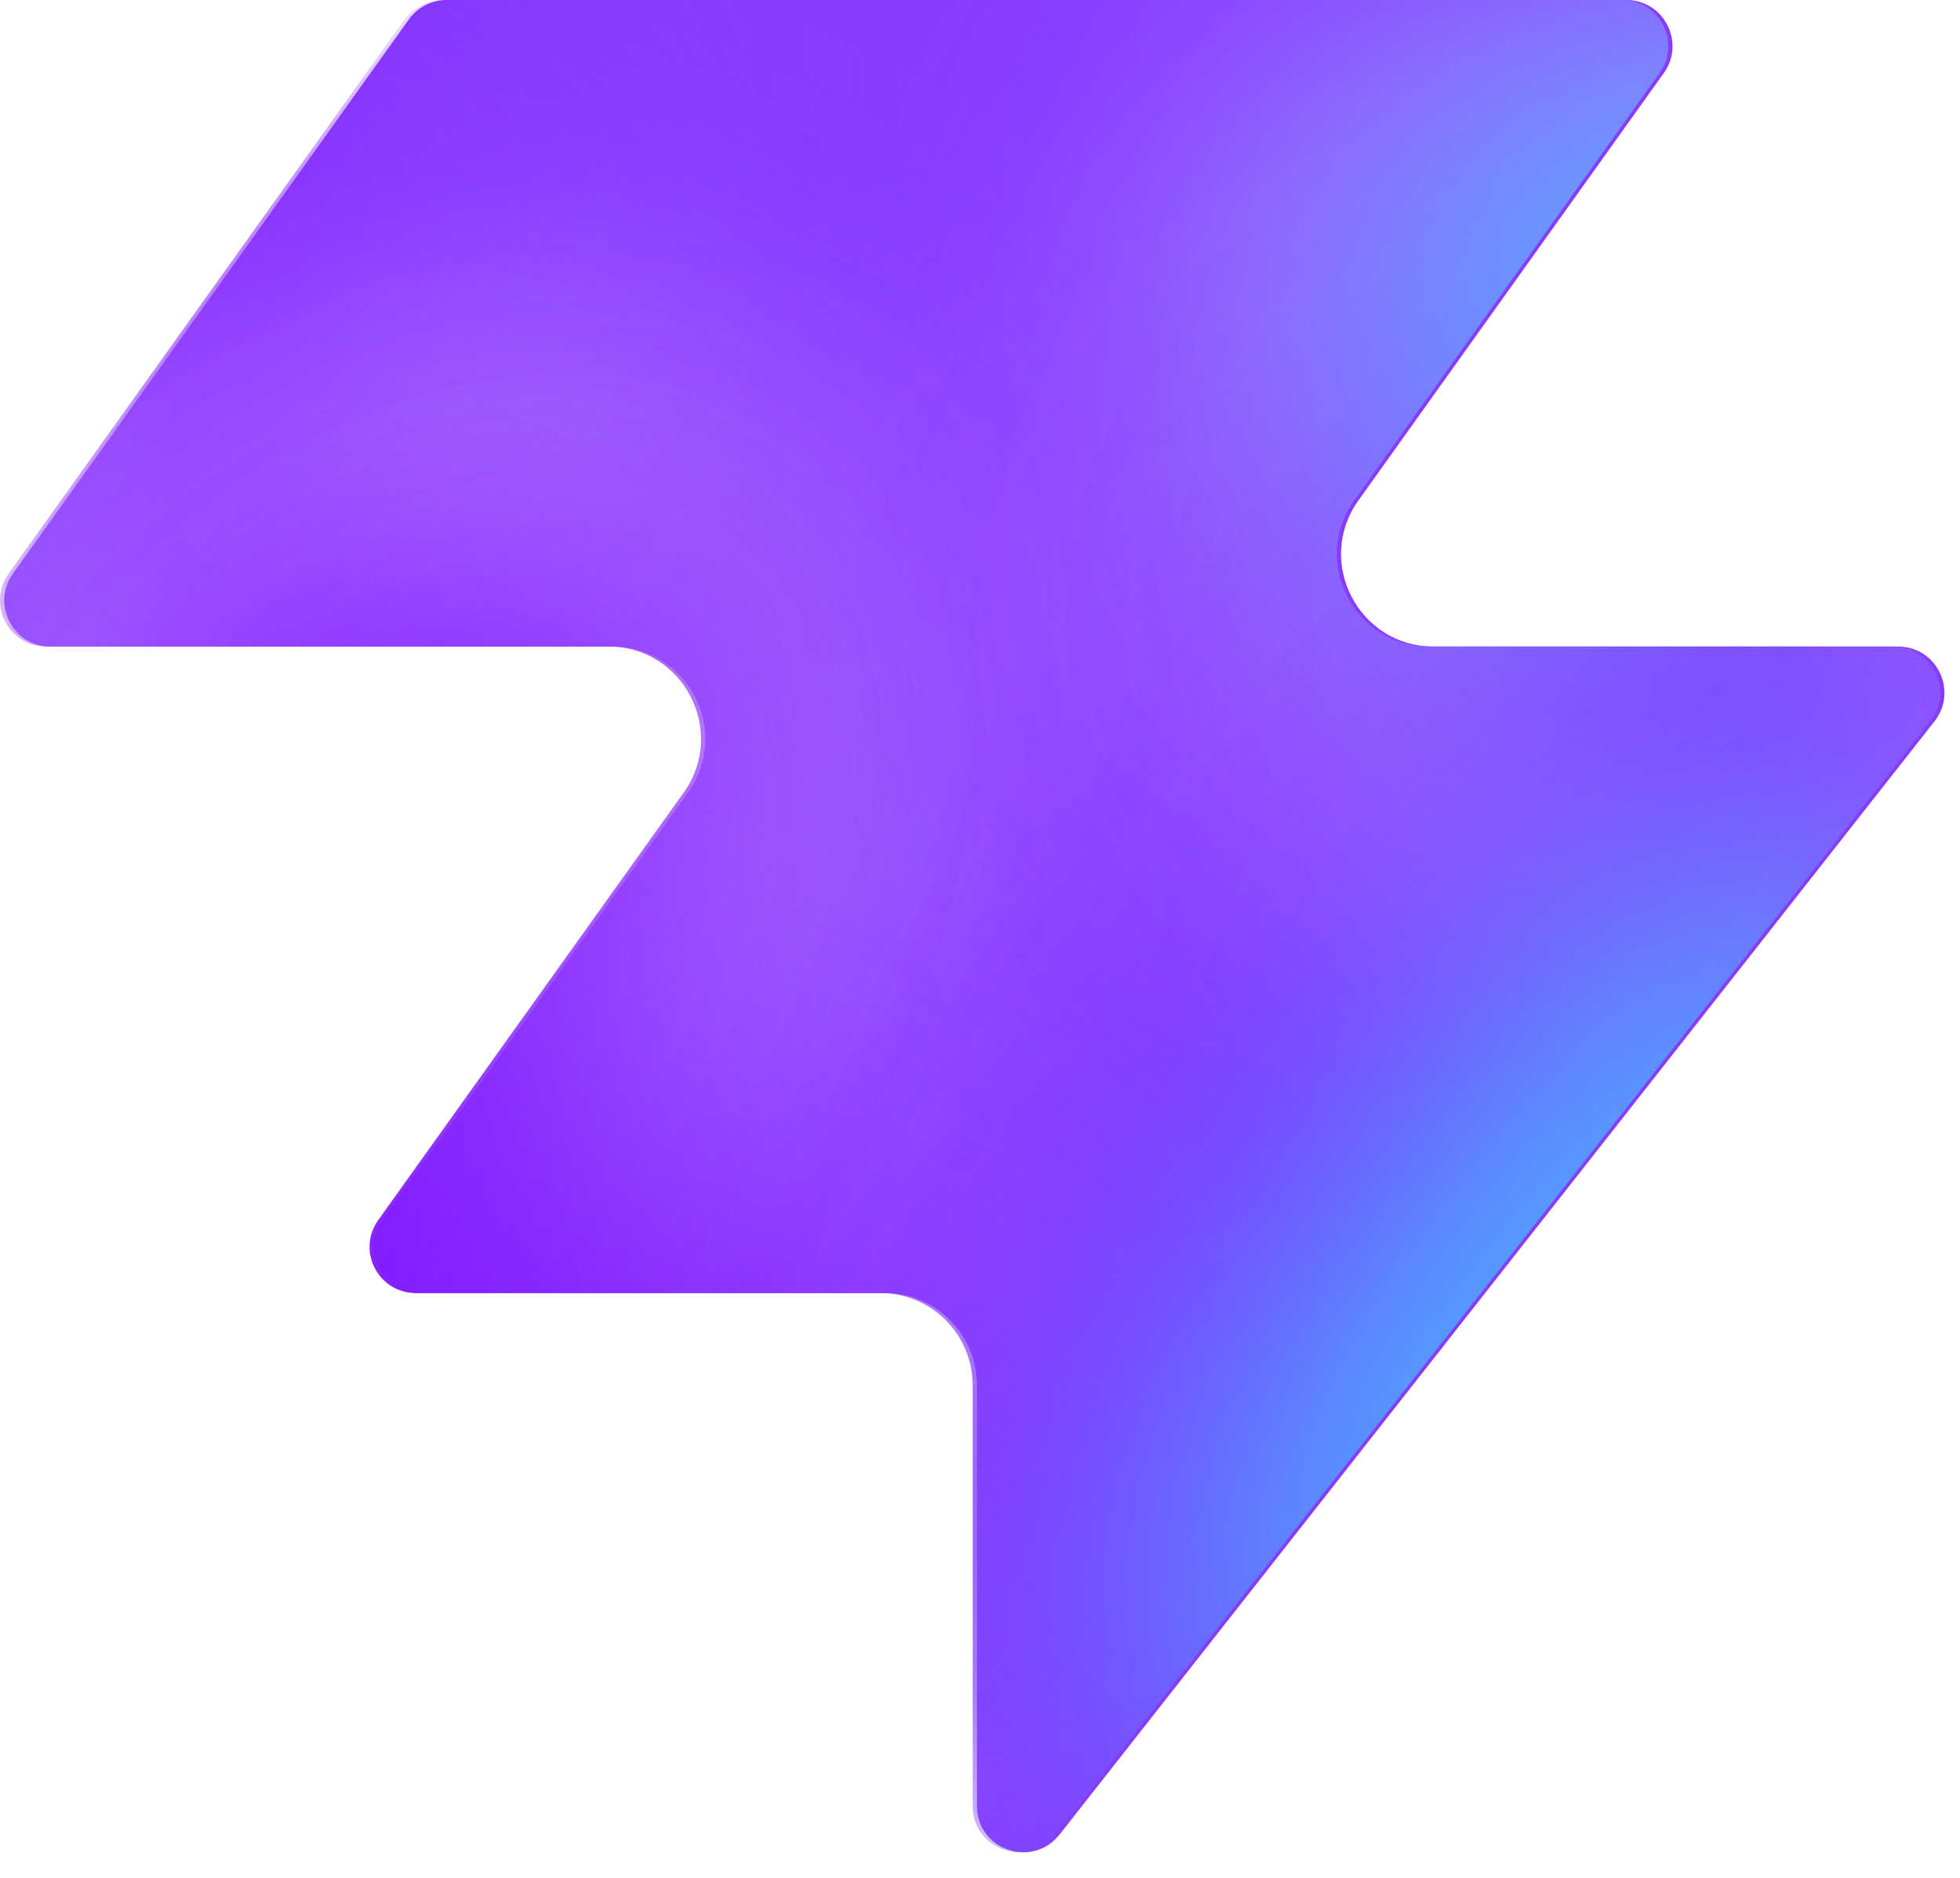
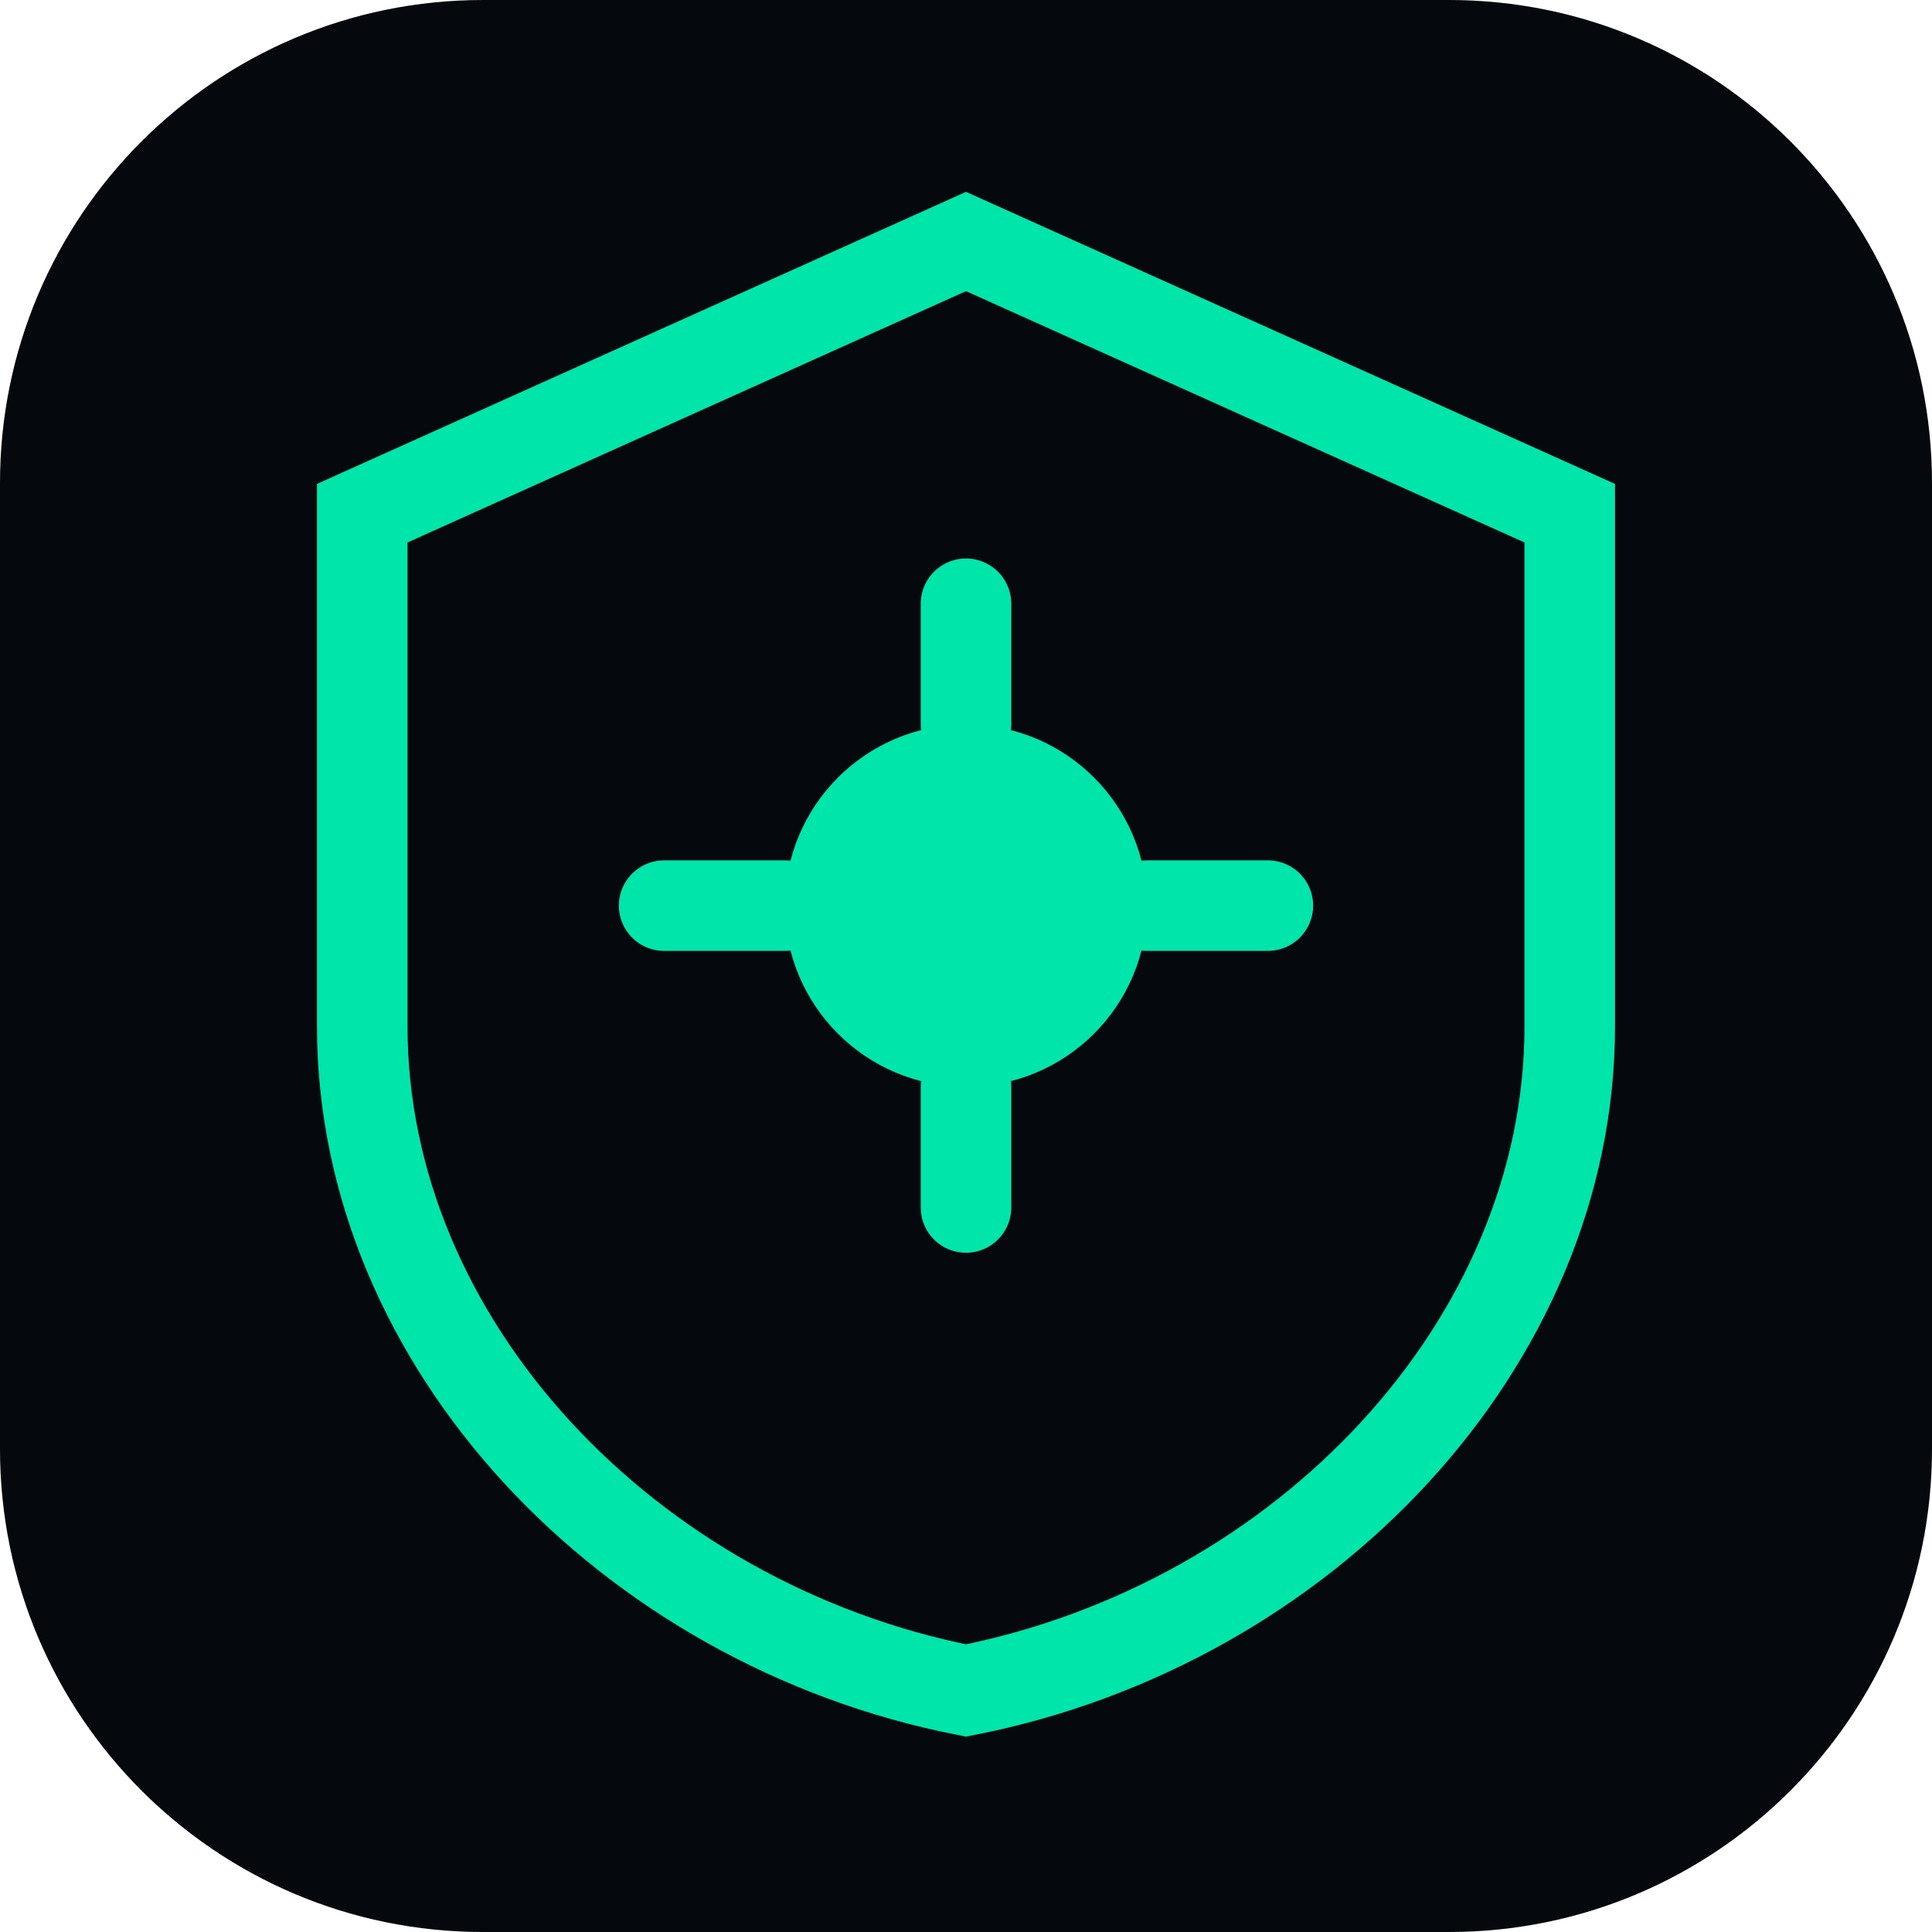
- <svg xmlns="http://www.w3.org/2000/svg" width="48" height="46" fill="none" viewBox="0 0 48 46">
-   <path fill="#863bff" d="M25.946 44.938c-.664.845-2.021.375-2.021-.698V33.937a2.26 2.26 0 0 0-2.262-2.262H10.287c-.92 0-1.456-1.04-.92-1.788l7.48-10.471c1.07-1.497 0-3.578-1.842-3.578H1.237c-.92 0-1.456-1.04-.92-1.788L10.013.474c.214-.297.556-.474.92-.474h28.894c.92 0 1.456 1.04.92 1.788l-7.48 10.471c-1.07 1.498 0 3.579 1.842 3.579h11.377c.943 0 1.473 1.088.89 1.83L25.947 44.94z" style="fill:#863bff;fill:color(display-p3 .525 .23 1);fill-opacity:1" />
-   <mask id="a" width="48" height="46" x="0" y="0" maskUnits="userSpaceOnUse" style="mask-type:alpha">
-     <path fill="#000" d="M25.842 44.938c-.664.844-2.021.375-2.021-.698V33.937a2.26 2.26 0 0 0-2.262-2.262H10.183c-.92 0-1.456-1.04-.92-1.788l7.48-10.471c1.07-1.498 0-3.579-1.842-3.579H1.133c-.92 0-1.456-1.04-.92-1.787L9.91.473c.214-.297.556-.474.92-.474h28.894c.92 0 1.456 1.04.92 1.788l-7.48 10.471c-1.07 1.498 0 3.578 1.842 3.578h11.377c.943 0 1.473 1.088.89 1.832L25.843 44.94z" style="fill:#000;fill-opacity:1" />
-   </mask>
-   <g mask="url(#a)">
-     <g filter="url(#b)">
-       <ellipse cx="5.508" cy="14.704" fill="#ede6ff" rx="5.508" ry="14.704" style="fill:#ede6ff;fill:color(display-p3 .927 .903 1);fill-opacity:1" transform="matrix(.00324 1 1 -.00324 -4.47 31.516)" />
-     </g>
-     <g filter="url(#c)">
-       <ellipse cx="10.399" cy="29.851" fill="#ede6ff" rx="10.399" ry="29.851" style="fill:#ede6ff;fill:color(display-p3 .927 .903 1);fill-opacity:1" transform="matrix(.00324 1 1 -.00324 -39.328 7.883)" />
-     </g>
-     <g filter="url(#d)">
-       <ellipse cx="5.508" cy="30.487" fill="#7e14ff" rx="5.508" ry="30.487" style="fill:#7e14ff;fill:color(display-p3 .492 .077 1);fill-opacity:1" transform="rotate(89.814 -25.913 -14.639)scale(1 -1)" />
-     </g>
-     <g filter="url(#e)">
-       <ellipse cx="5.508" cy="30.599" fill="#7e14ff" rx="5.508" ry="30.599" style="fill:#7e14ff;fill:color(display-p3 .492 .077 1);fill-opacity:1" transform="rotate(89.814 -32.644 -3.334)scale(1 -1)" />
-     </g>
-     <g filter="url(#f)">
-       <ellipse cx="5.508" cy="30.599" fill="#7e14ff" rx="5.508" ry="30.599" style="fill:#7e14ff;fill:color(display-p3 .492 .077 1);fill-opacity:1" transform="matrix(.00324 1 1 -.00324 -34.34 30.47)" />
-     </g>
-     <g filter="url(#g)">
-       <ellipse cx="14.072" cy="22.078" fill="#ede6ff" rx="14.072" ry="22.078" style="fill:#ede6ff;fill:color(display-p3 .927 .903 1);fill-opacity:1" transform="rotate(93.35 24.506 48.493)scale(-1 1)" />
-     </g>
-     <g filter="url(#h)">
-       <ellipse cx="3.47" cy="21.501" fill="#7e14ff" rx="3.47" ry="21.501" style="fill:#7e14ff;fill:color(display-p3 .492 .077 1);fill-opacity:1" transform="rotate(89.009 28.708 47.59)scale(-1 1)" />
-     </g>
-     <g filter="url(#i)">
-       <ellipse cx="3.47" cy="21.501" fill="#7e14ff" rx="3.47" ry="21.501" style="fill:#7e14ff;fill:color(display-p3 .492 .077 1);fill-opacity:1" transform="rotate(89.009 28.708 47.59)scale(-1 1)" />
-     </g>
-     <g filter="url(#j)">
-       <ellipse cx=".387" cy="8.972" fill="#7e14ff" rx="4.407" ry="29.108" style="fill:#7e14ff;fill:color(display-p3 .492 .077 1);fill-opacity:1" transform="rotate(39.51 .387 8.972)" />
-     </g>
-     <g filter="url(#k)">
-       <ellipse cx="47.523" cy="-6.092" fill="#7e14ff" rx="4.407" ry="29.108" style="fill:#7e14ff;fill:color(display-p3 .492 .077 1);fill-opacity:1" transform="rotate(37.892 47.523 -6.092)" />
-     </g>
-     <g filter="url(#l)">
-       <ellipse cx="41.412" cy="6.333" fill="#47bfff" rx="5.971" ry="9.665" style="fill:#47bfff;fill:color(display-p3 .28 .748 1);fill-opacity:1" transform="rotate(37.892 41.412 6.333)" />
-     </g>
-     <g filter="url(#m)">
-       <ellipse cx="-1.879" cy="38.332" fill="#7e14ff" rx="4.407" ry="29.108" style="fill:#7e14ff;fill:color(display-p3 .492 .077 1);fill-opacity:1" transform="rotate(37.892 -1.88 38.332)" />
-     </g>
-     <g filter="url(#n)">
-       <ellipse cx="-1.879" cy="38.332" fill="#7e14ff" rx="4.407" ry="29.108" style="fill:#7e14ff;fill:color(display-p3 .492 .077 1);fill-opacity:1" transform="rotate(37.892 -1.88 38.332)" />
-     </g>
-     <g filter="url(#o)">
-       <ellipse cx="35.651" cy="29.907" fill="#7e14ff" rx="4.407" ry="29.108" style="fill:#7e14ff;fill:color(display-p3 .492 .077 1);fill-opacity:1" transform="rotate(37.892 35.651 29.907)" />
-     </g>
-     <g filter="url(#p)">
-       <ellipse cx="38.418" cy="32.4" fill="#47bfff" rx="5.971" ry="15.297" style="fill:#47bfff;fill:color(display-p3 .28 .748 1);fill-opacity:1" transform="rotate(37.892 38.418 32.4)" />
-     </g>
-   </g>
-   <defs>
-     <filter id="b" width="60.045" height="41.654" x="-19.77" y="16.149" color-interpolation-filters="sRGB" filterUnits="userSpaceOnUse">
-       <feFlood flood-opacity="0" result="BackgroundImageFix" />
-       <feBlend in="SourceGraphic" in2="BackgroundImageFix" result="shape" />
-       <feGaussianBlur result="effect1_foregroundBlur_2002_17158" stdDeviation="7.659" />
-     </filter>
-     <filter id="c" width="90.34" height="51.437" x="-54.613" y="-7.533" color-interpolation-filters="sRGB" filterUnits="userSpaceOnUse">
-       <feFlood flood-opacity="0" result="BackgroundImageFix" />
-       <feBlend in="SourceGraphic" in2="BackgroundImageFix" result="shape" />
-       <feGaussianBlur result="effect1_foregroundBlur_2002_17158" stdDeviation="7.659" />
-     </filter>
-     <filter id="d" width="79.355" height="29.4" x="-49.64" y="2.03" color-interpolation-filters="sRGB" filterUnits="userSpaceOnUse">
-       <feFlood flood-opacity="0" result="BackgroundImageFix" />
-       <feBlend in="SourceGraphic" in2="BackgroundImageFix" result="shape" />
-       <feGaussianBlur result="effect1_foregroundBlur_2002_17158" stdDeviation="4.596" />
-     </filter>
-     <filter id="e" width="79.579" height="29.4" x="-45.045" y="20.029" color-interpolation-filters="sRGB" filterUnits="userSpaceOnUse">
-       <feFlood flood-opacity="0" result="BackgroundImageFix" />
-       <feBlend in="SourceGraphic" in2="BackgroundImageFix" result="shape" />
-       <feGaussianBlur result="effect1_foregroundBlur_2002_17158" stdDeviation="4.596" />
-     </filter>
-     <filter id="f" width="79.579" height="29.4" x="-43.513" y="21.178" color-interpolation-filters="sRGB" filterUnits="userSpaceOnUse">
-       <feFlood flood-opacity="0" result="BackgroundImageFix" />
-       <feBlend in="SourceGraphic" in2="BackgroundImageFix" result="shape" />
-       <feGaussianBlur result="effect1_foregroundBlur_2002_17158" stdDeviation="4.596" />
-     </filter>
-     <filter id="g" width="74.749" height="58.852" x="15.756" y="-17.901" color-interpolation-filters="sRGB" filterUnits="userSpaceOnUse">
-       <feFlood flood-opacity="0" result="BackgroundImageFix" />
-       <feBlend in="SourceGraphic" in2="BackgroundImageFix" result="shape" />
-       <feGaussianBlur result="effect1_foregroundBlur_2002_17158" stdDeviation="7.659" />
-     </filter>
-     <filter id="h" width="61.377" height="25.362" x="23.548" y="2.284" color-interpolation-filters="sRGB" filterUnits="userSpaceOnUse">
-       <feFlood flood-opacity="0" result="BackgroundImageFix" />
-       <feBlend in="SourceGraphic" in2="BackgroundImageFix" result="shape" />
-       <feGaussianBlur result="effect1_foregroundBlur_2002_17158" stdDeviation="4.596" />
-     </filter>
-     <filter id="i" width="61.377" height="25.362" x="23.548" y="2.284" color-interpolation-filters="sRGB" filterUnits="userSpaceOnUse">
-       <feFlood flood-opacity="0" result="BackgroundImageFix" />
-       <feBlend in="SourceGraphic" in2="BackgroundImageFix" result="shape" />
-       <feGaussianBlur result="effect1_foregroundBlur_2002_17158" stdDeviation="4.596" />
-     </filter>
-     <filter id="j" width="56.045" height="63.649" x="-27.636" y="-22.853" color-interpolation-filters="sRGB" filterUnits="userSpaceOnUse">
-       <feFlood flood-opacity="0" result="BackgroundImageFix" />
-       <feBlend in="SourceGraphic" in2="BackgroundImageFix" result="shape" />
-       <feGaussianBlur result="effect1_foregroundBlur_2002_17158" stdDeviation="4.596" />
-     </filter>
-     <filter id="k" width="54.814" height="64.646" x="20.116" y="-38.415" color-interpolation-filters="sRGB" filterUnits="userSpaceOnUse">
-       <feFlood flood-opacity="0" result="BackgroundImageFix" />
-       <feBlend in="SourceGraphic" in2="BackgroundImageFix" result="shape" />
-       <feGaussianBlur result="effect1_foregroundBlur_2002_17158" stdDeviation="4.596" />
-     </filter>
-     <filter id="l" width="33.541" height="35.313" x="24.641" y="-11.323" color-interpolation-filters="sRGB" filterUnits="userSpaceOnUse">
-       <feFlood flood-opacity="0" result="BackgroundImageFix" />
-       <feBlend in="SourceGraphic" in2="BackgroundImageFix" result="shape" />
-       <feGaussianBlur result="effect1_foregroundBlur_2002_17158" stdDeviation="4.596" />
-     </filter>
-     <filter id="m" width="54.814" height="64.646" x="-29.286" y="6.009" color-interpolation-filters="sRGB" filterUnits="userSpaceOnUse">
-       <feFlood flood-opacity="0" result="BackgroundImageFix" />
-       <feBlend in="SourceGraphic" in2="BackgroundImageFix" result="shape" />
-       <feGaussianBlur result="effect1_foregroundBlur_2002_17158" stdDeviation="4.596" />
-     </filter>
-     <filter id="n" width="54.814" height="64.646" x="-29.286" y="6.009" color-interpolation-filters="sRGB" filterUnits="userSpaceOnUse">
-       <feFlood flood-opacity="0" result="BackgroundImageFix" />
-       <feBlend in="SourceGraphic" in2="BackgroundImageFix" result="shape" />
-       <feGaussianBlur result="effect1_foregroundBlur_2002_17158" stdDeviation="4.596" />
-     </filter>
-     <filter id="o" width="54.814" height="64.646" x="8.244" y="-2.416" color-interpolation-filters="sRGB" filterUnits="userSpaceOnUse">
-       <feFlood flood-opacity="0" result="BackgroundImageFix" />
-       <feBlend in="SourceGraphic" in2="BackgroundImageFix" result="shape" />
-       <feGaussianBlur result="effect1_foregroundBlur_2002_17158" stdDeviation="4.596" />
-     </filter>
-     <filter id="p" width="39.409" height="43.623" x="18.713" y="10.588" color-interpolation-filters="sRGB" filterUnits="userSpaceOnUse">
-       <feFlood flood-opacity="0" result="BackgroundImageFix" />
-       <feBlend in="SourceGraphic" in2="BackgroundImageFix" result="shape" />
-       <feGaussianBlur result="effect1_foregroundBlur_2002_17158" stdDeviation="4.596" />
-     </filter>
-   </defs>
+ <svg xmlns="http://www.w3.org/2000/svg" viewBox="0 0 32 32" fill="none">
+   <rect width="32" height="32" rx="8" fill="#05080C" />
+   <path d="M16 4L6 8.5V17c0 5.25 4.4 9.9 10 11 5.6-1.1 10-5.75 10-11V8.5L16 4Z" fill="none" stroke="#00E5AA" stroke-width="1.5" />
+   <circle cx="16" cy="15" r="3" fill="#00E5AA" />
+   <path d="M16 10v2M16 18v2M11 15h2M19 15h2" stroke="#00E5AA" stroke-width="1.5" stroke-linecap="round" />
</svg>
